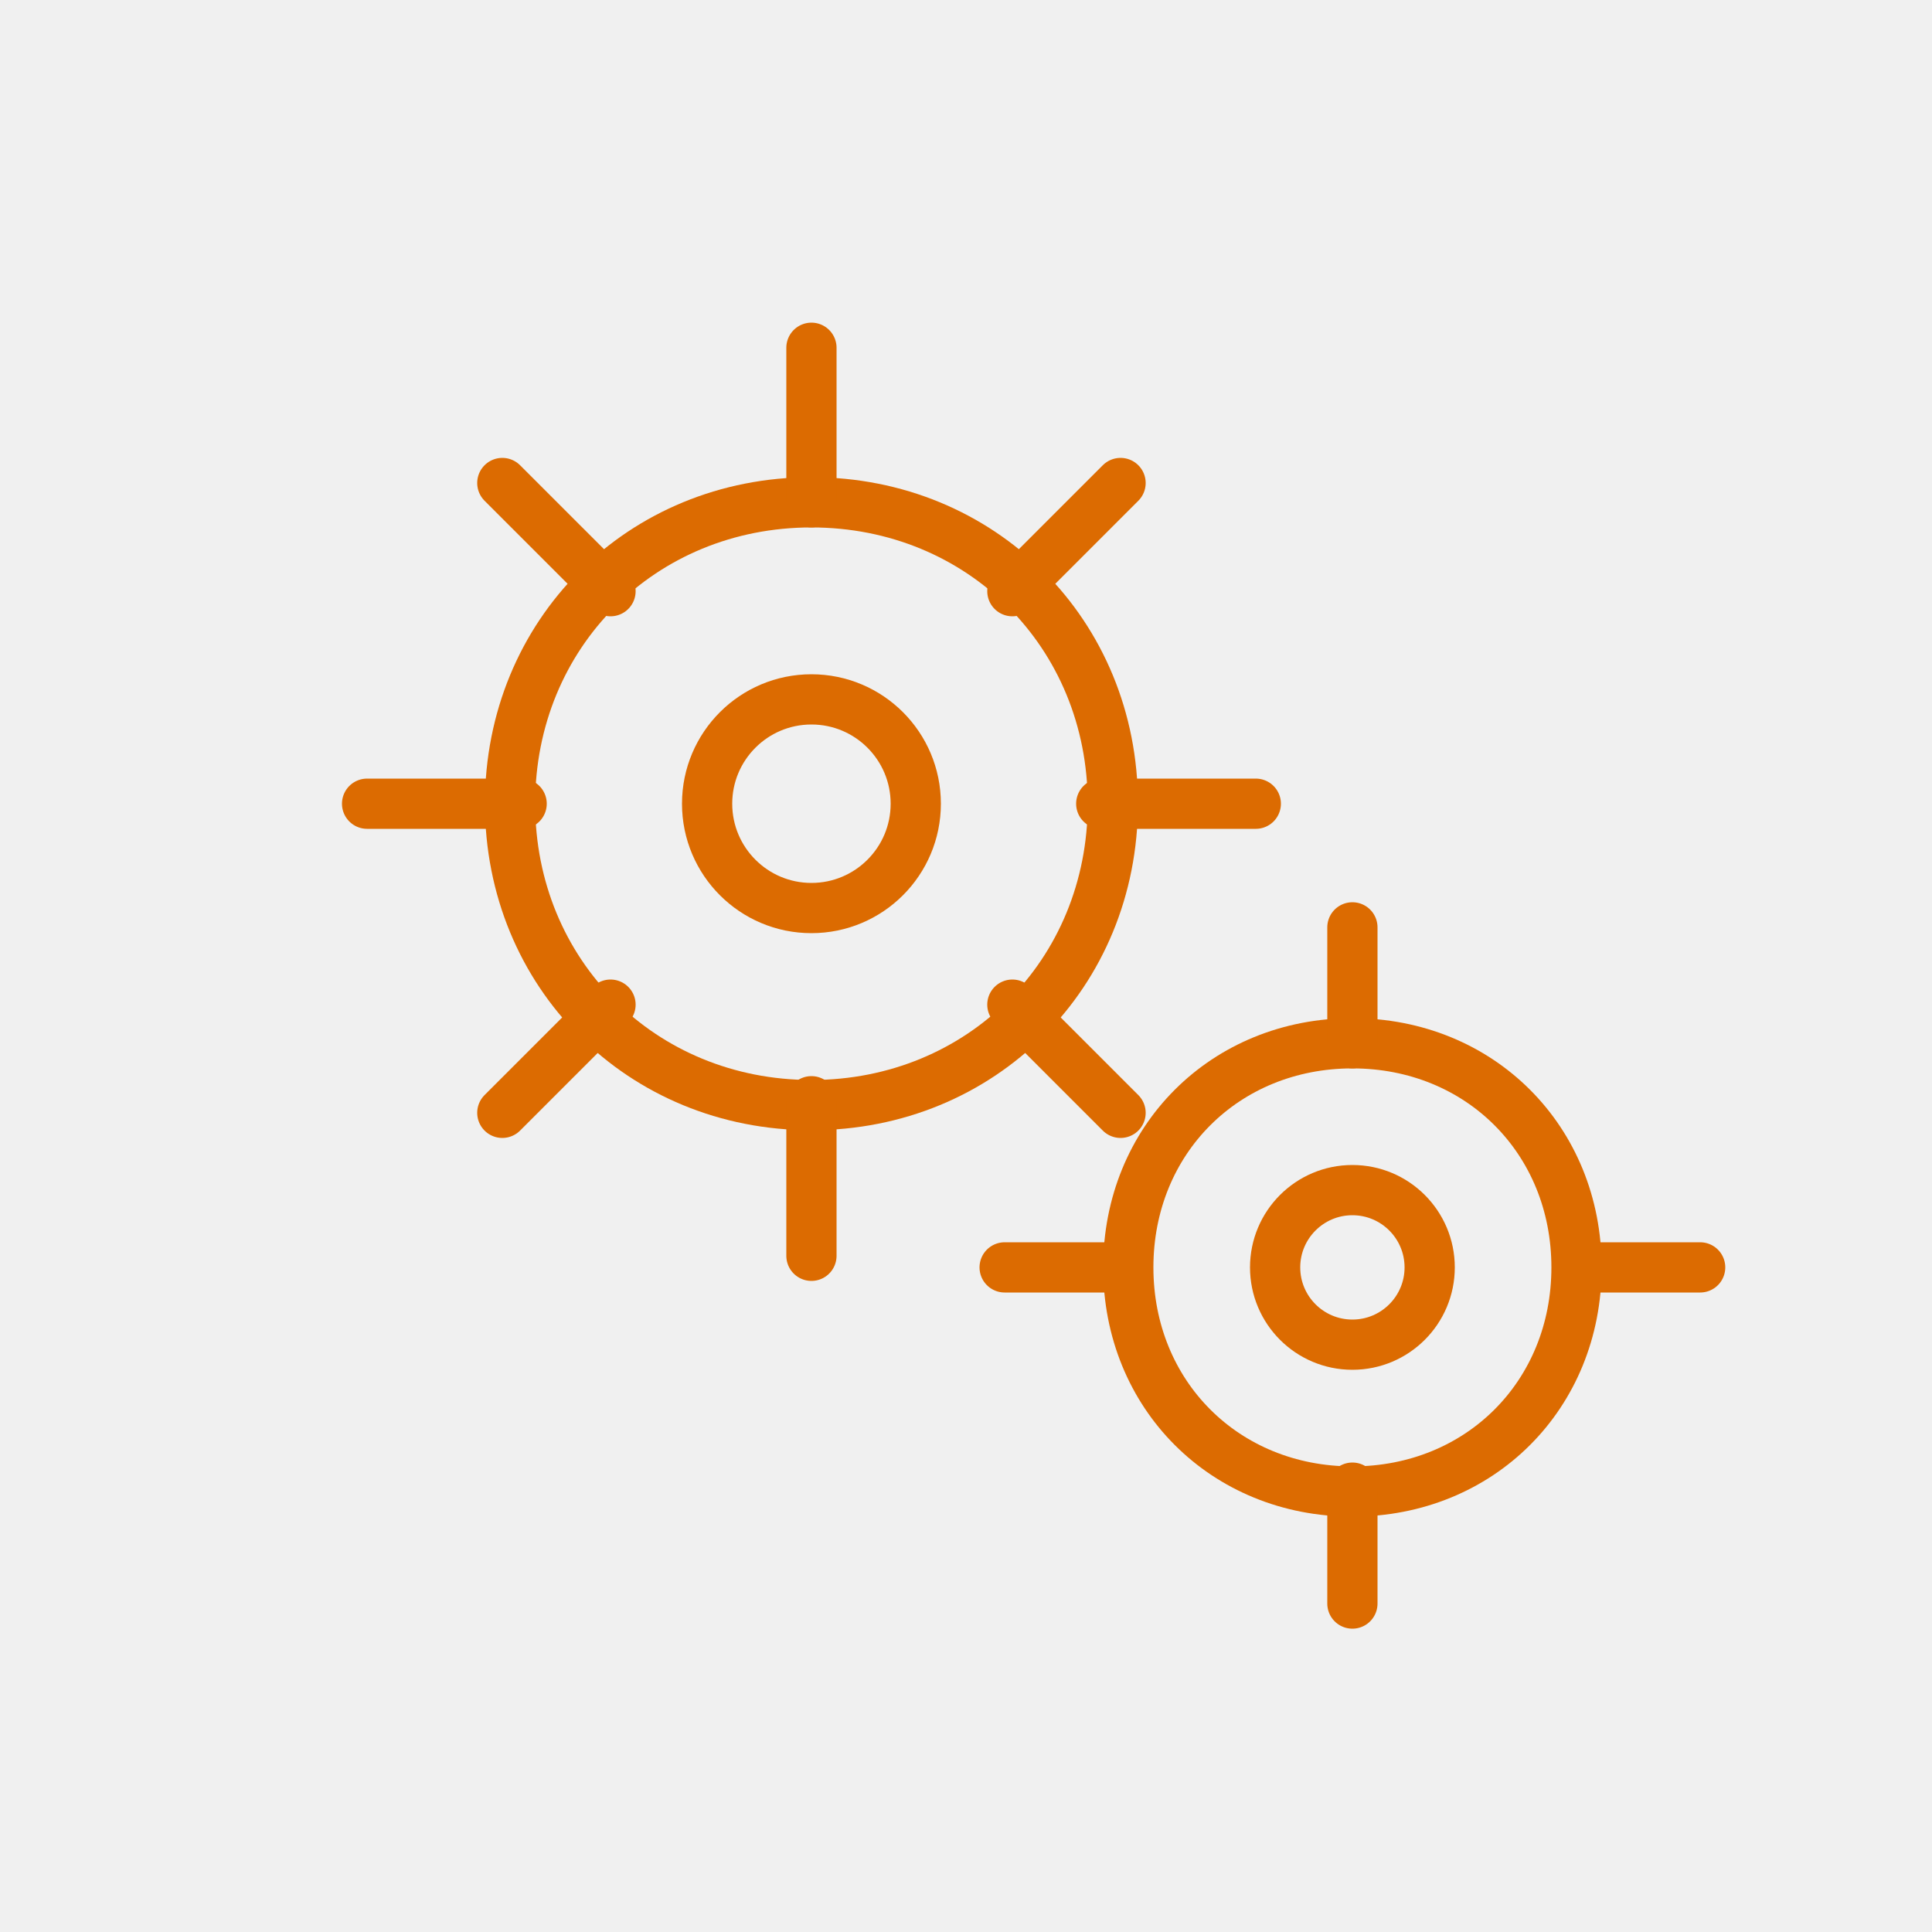
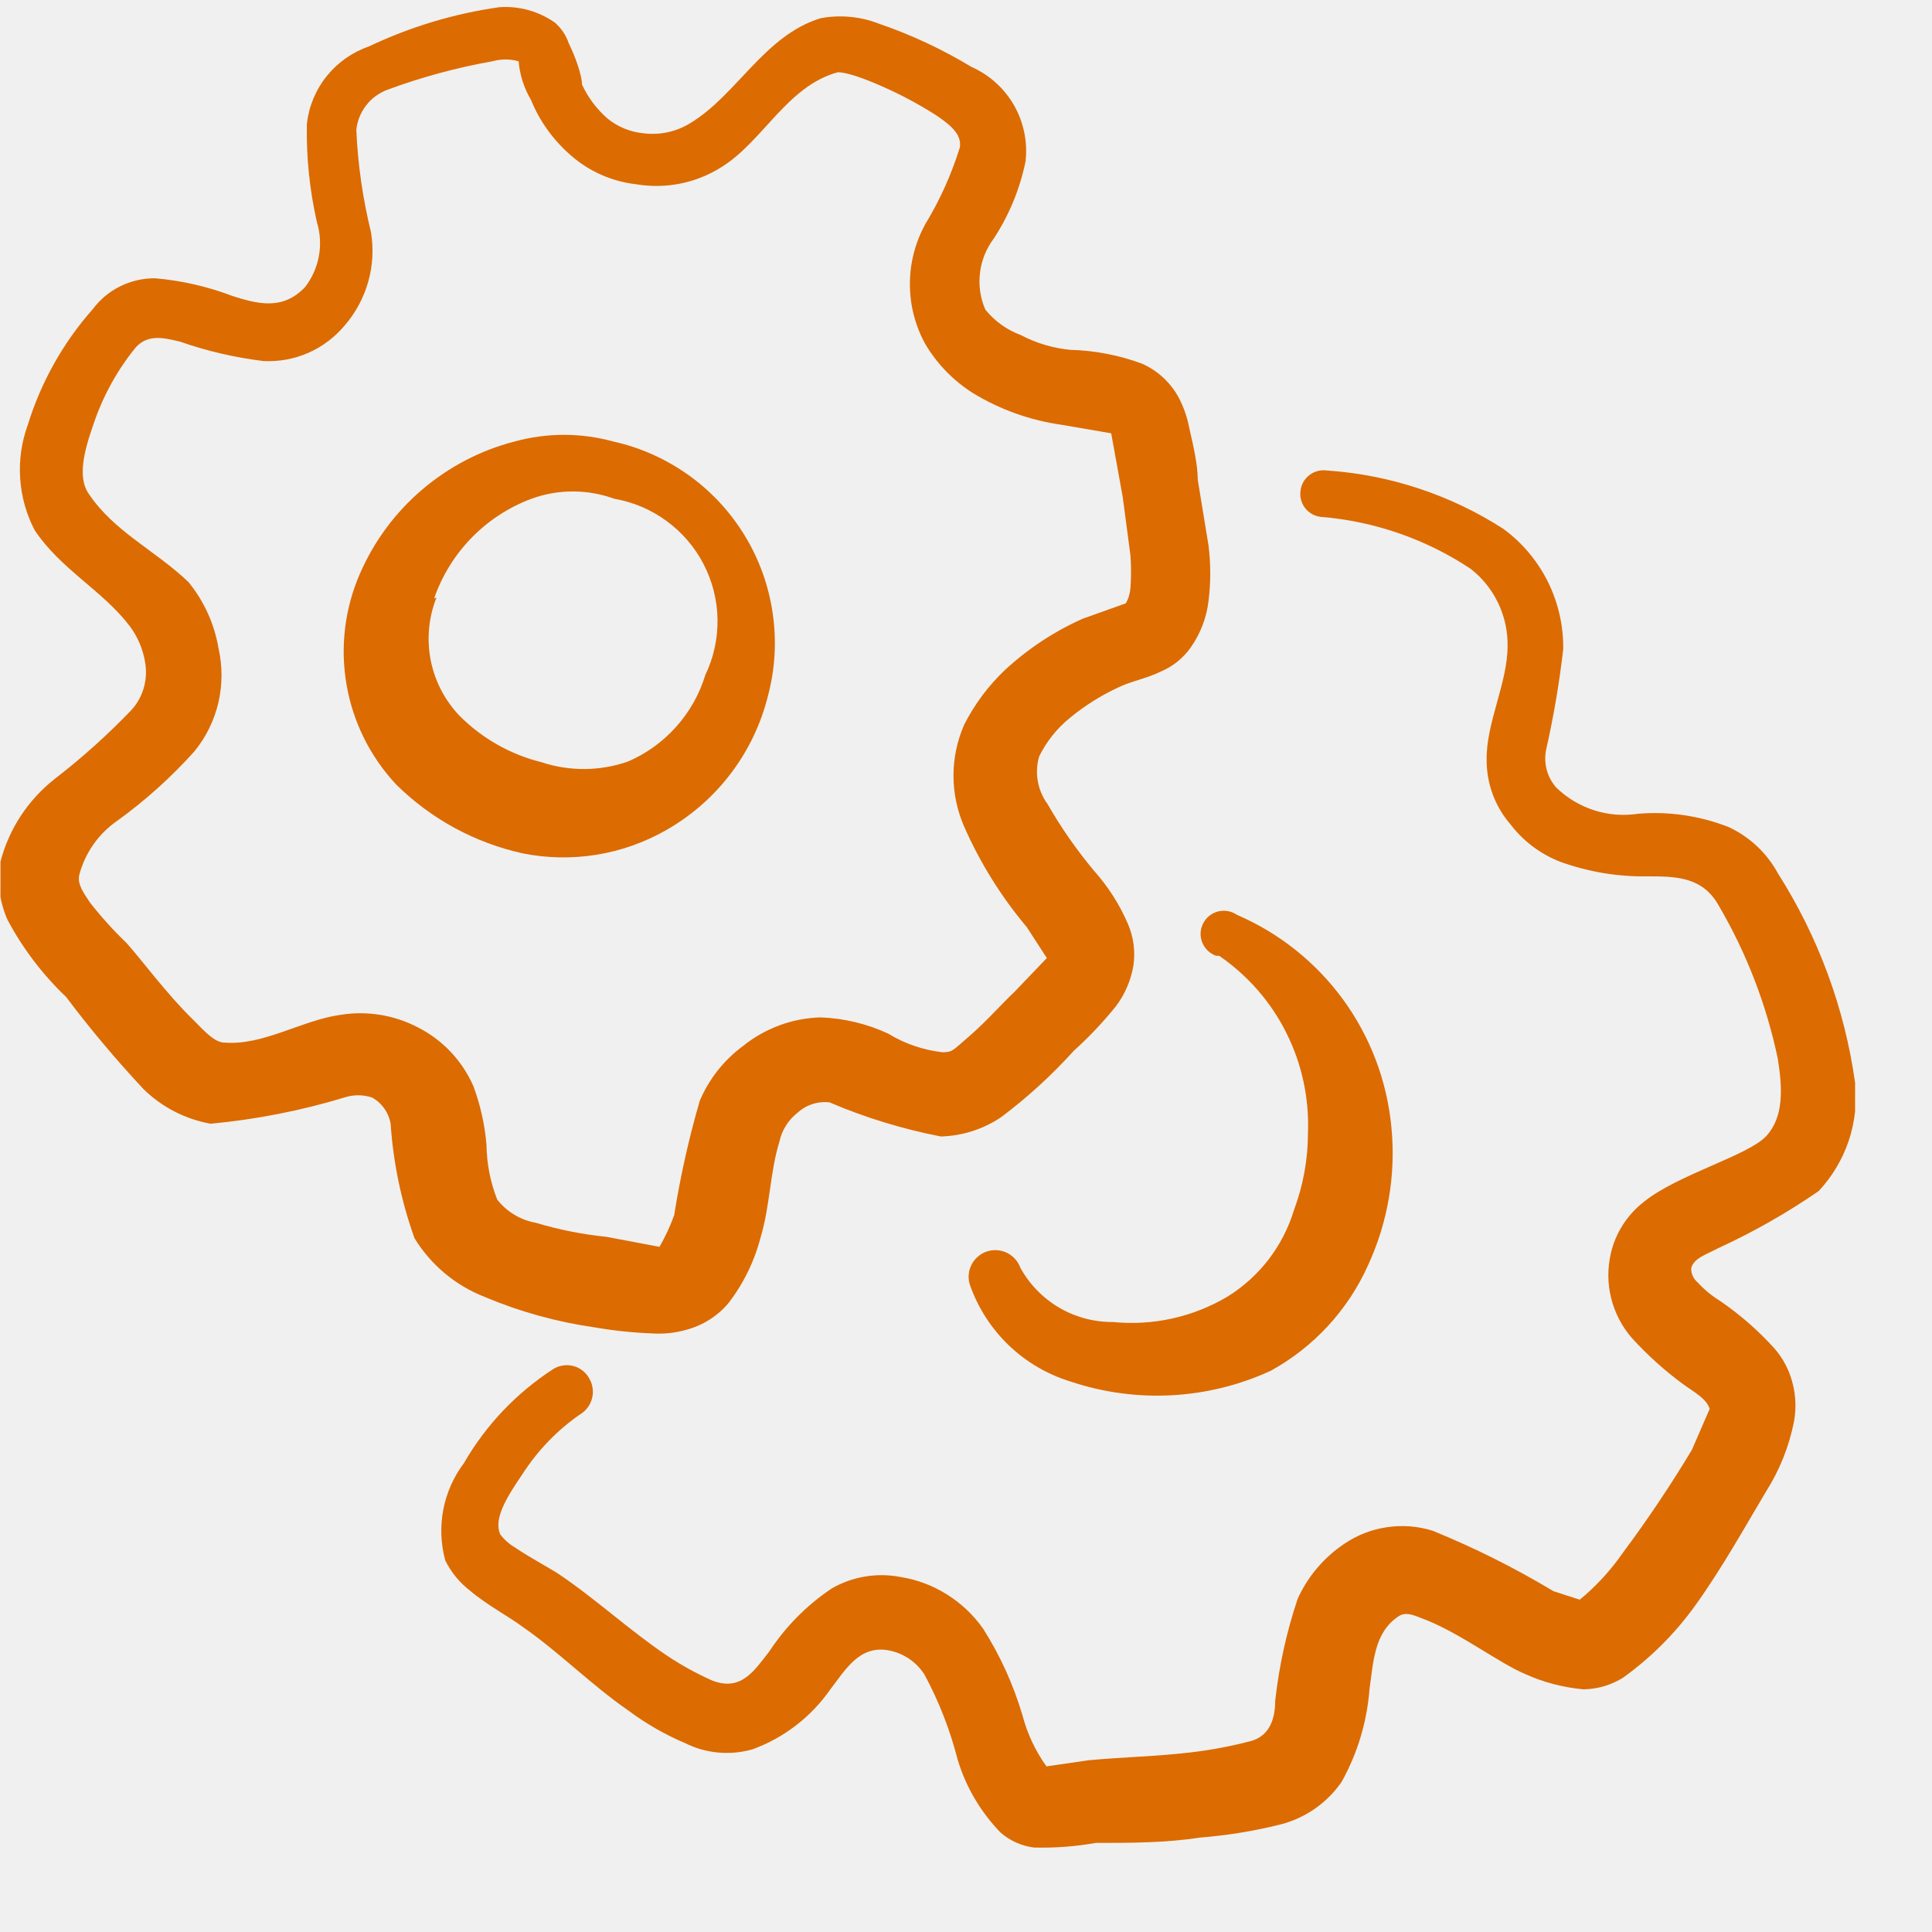
- <svg xmlns="http://www.w3.org/2000/svg" viewBox="0 0 100 100">
-   <g stroke="#DC6B01" fill="none" stroke-width="2.6" stroke-linecap="round" stroke-linejoin="round">
-     <path d="M42 26c8.8 0 15.6 6.8 15.6 15.6S50.8 57.2 42 57.2 26.4 50.4 26.4 41.6 33.2 26 42 26Z" />
-     <circle cx="42" cy="41.6" r="5.4" />
-     <path d="M42 18v8M42 57v8M19 41.6h8M57 41.6h8M26 25l5.6 5.6M52.4 52l5.6 5.6M58 25l-5.6 5.6M31.6 52 26 57.6" />
-     <path d="M70 54c6.6 0 11.6 5 11.6 11.6S76.6 77.2 70 77.2 58.4 72.2 58.4 65.6 63.4 54 70 54Z" />
-     <circle cx="70" cy="65.6" r="4" />
-     <path d="M70 48v6M70 77v6M52 65.6h6M82 65.6h6" />
+ <svg xmlns="http://www.w3.org/2000/svg" width="25" height="25" viewBox="0 0 25 25" fill="none">
+   <g clip-path="url(#clip0_1030_2574)">
+     <path d="M8.616 10.744C8.943 10.559 9.229 10.309 9.456 10.01C9.683 9.711 9.847 9.369 9.937 9.005C10.03 8.657 10.051 8.295 9.999 7.939C9.948 7.583 9.826 7.241 9.639 6.934C9.452 6.626 9.206 6.36 8.913 6.15C8.621 5.941 8.29 5.792 7.939 5.714C7.52 5.598 7.078 5.598 6.659 5.713C6.217 5.827 5.808 6.041 5.461 6.337C5.114 6.633 4.84 7.004 4.658 7.422C4.461 7.873 4.4 8.372 4.484 8.858C4.567 9.343 4.791 9.793 5.127 10.152C5.578 10.598 6.147 10.907 6.766 11.043C7.399 11.169 8.056 11.063 8.616 10.744ZM5.618 7.743C5.72 7.448 5.886 7.18 6.104 6.957C6.322 6.734 6.586 6.562 6.879 6.453C7.224 6.328 7.603 6.328 7.949 6.454C8.194 6.496 8.426 6.595 8.626 6.742C8.827 6.889 8.991 7.08 9.105 7.301C9.219 7.522 9.281 7.766 9.285 8.015C9.288 8.264 9.235 8.51 9.127 8.734C9.052 8.982 8.923 9.211 8.75 9.404C8.578 9.597 8.365 9.751 8.127 9.854C7.765 9.98 7.371 9.984 7.007 9.863C6.606 9.764 6.239 9.556 5.947 9.263C5.756 9.063 5.626 8.813 5.573 8.542C5.52 8.27 5.546 7.99 5.648 7.733L5.618 7.743Z" fill="#DC6B01" />
+     <path d="M7.683 17.174C7.931 17.218 8.182 17.244 8.433 17.254C8.588 17.265 8.744 17.248 8.893 17.204C9.1 17.147 9.285 17.029 9.424 16.865C9.621 16.61 9.764 16.317 9.844 16.005C9.964 15.605 9.964 15.165 10.085 14.775C10.117 14.624 10.202 14.489 10.325 14.395C10.38 14.345 10.445 14.308 10.516 14.286C10.586 14.263 10.661 14.256 10.735 14.265C11.198 14.463 11.68 14.61 12.175 14.706C12.453 14.698 12.723 14.612 12.955 14.456C13.295 14.2 13.61 13.913 13.895 13.597C14.09 13.421 14.27 13.231 14.435 13.027C14.554 12.872 14.633 12.69 14.666 12.497C14.693 12.314 14.669 12.127 14.596 11.957C14.488 11.705 14.339 11.472 14.156 11.267C13.931 10.998 13.731 10.711 13.557 10.407C13.492 10.319 13.448 10.217 13.429 10.109C13.41 10.002 13.416 9.891 13.447 9.787C13.543 9.593 13.679 9.423 13.847 9.287C14.037 9.131 14.245 9 14.467 8.897C14.627 8.817 14.848 8.777 15.027 8.687C15.181 8.621 15.312 8.514 15.408 8.378C15.533 8.2 15.613 7.994 15.638 7.778C15.668 7.539 15.668 7.297 15.638 7.058L15.499 6.208C15.499 6.008 15.439 5.758 15.389 5.538C15.364 5.405 15.32 5.277 15.259 5.157C15.155 4.958 14.986 4.799 14.78 4.707C14.482 4.596 14.167 4.535 13.85 4.527C13.626 4.505 13.409 4.441 13.21 4.336C13.03 4.27 12.871 4.156 12.75 4.006C12.685 3.857 12.661 3.693 12.681 3.531C12.7 3.37 12.762 3.216 12.86 3.086C13.059 2.782 13.198 2.443 13.271 2.086C13.299 1.835 13.246 1.581 13.121 1.362C12.995 1.142 12.803 0.969 12.571 0.866C12.192 0.637 11.79 0.449 11.372 0.306C11.133 0.213 10.873 0.189 10.622 0.235C9.892 0.455 9.531 1.235 8.931 1.594C8.749 1.707 8.533 1.752 8.321 1.724C8.152 1.707 7.993 1.641 7.861 1.534C7.721 1.412 7.609 1.262 7.531 1.094C7.531 0.974 7.441 0.724 7.361 0.564C7.327 0.459 7.264 0.366 7.182 0.294C6.972 0.146 6.718 0.075 6.462 0.093C5.876 0.176 5.306 0.348 4.771 0.602C4.557 0.676 4.368 0.81 4.227 0.986C4.085 1.163 3.996 1.377 3.971 1.602C3.962 2.029 4.006 2.455 4.1 2.872C4.144 3.014 4.153 3.164 4.127 3.31C4.101 3.456 4.04 3.594 3.95 3.712C3.66 4.022 3.33 3.932 3.01 3.831C2.689 3.708 2.352 3.631 2.01 3.601C1.853 3.599 1.698 3.635 1.557 3.704C1.416 3.773 1.294 3.875 1.2 4.001C0.816 4.435 0.53 4.946 0.359 5.5C0.279 5.721 0.245 5.955 0.261 6.19C0.276 6.424 0.34 6.652 0.448 6.86C0.788 7.37 1.328 7.641 1.678 8.101C1.782 8.239 1.85 8.4 1.878 8.571C1.897 8.679 1.891 8.79 1.862 8.895C1.833 9.001 1.78 9.098 1.707 9.181C1.397 9.505 1.062 9.806 0.707 10.08C0.363 10.351 0.116 10.726 0.006 11.15C-0.039 11.403 -0.008 11.664 0.096 11.9C0.294 12.272 0.55 12.61 0.855 12.9C1.167 13.315 1.501 13.712 1.855 14.091C2.093 14.325 2.396 14.482 2.725 14.541C3.311 14.486 3.891 14.373 4.455 14.202C4.572 14.163 4.698 14.163 4.815 14.202C4.878 14.237 4.932 14.286 4.974 14.345C5.015 14.404 5.043 14.471 5.055 14.543C5.089 15.048 5.193 15.546 5.364 16.023C5.576 16.369 5.896 16.636 6.274 16.783C6.725 16.973 7.199 17.105 7.683 17.174ZM6.125 14.053C5.98 13.724 5.726 13.455 5.405 13.293C5.098 13.133 4.747 13.077 4.405 13.132C3.905 13.202 3.405 13.532 2.905 13.491C2.775 13.491 2.645 13.341 2.505 13.201C2.155 12.861 1.826 12.411 1.636 12.201C1.467 12.039 1.31 11.865 1.166 11.681C1.086 11.56 0.996 11.441 1.026 11.32C1.101 11.036 1.275 10.788 1.517 10.621C1.881 10.358 2.217 10.056 2.517 9.721C2.666 9.538 2.772 9.322 2.826 9.092C2.879 8.862 2.88 8.622 2.828 8.391C2.775 8.076 2.641 7.779 2.438 7.531C2.008 7.121 1.478 6.881 1.149 6.391C0.999 6.18 1.089 5.831 1.209 5.491C1.331 5.127 1.517 4.788 1.76 4.491C1.92 4.321 2.12 4.371 2.33 4.421C2.679 4.543 3.042 4.627 3.409 4.672C3.608 4.682 3.807 4.646 3.989 4.566C4.171 4.486 4.332 4.365 4.46 4.212C4.602 4.048 4.706 3.854 4.765 3.645C4.824 3.436 4.836 3.217 4.8 3.002C4.694 2.57 4.63 2.127 4.611 1.682C4.622 1.567 4.666 1.457 4.737 1.365C4.807 1.273 4.903 1.203 5.011 1.162C5.453 0.999 5.908 0.875 6.371 0.793C6.483 0.762 6.6 0.762 6.711 0.793C6.726 0.97 6.781 1.141 6.871 1.293C6.984 1.571 7.163 1.818 7.391 2.014C7.627 2.22 7.92 2.349 8.231 2.384C8.612 2.449 9.004 2.371 9.331 2.165C9.871 1.835 10.181 1.115 10.841 0.935C10.961 0.935 11.181 1.015 11.411 1.116C11.657 1.224 11.895 1.351 12.121 1.496C12.341 1.646 12.441 1.756 12.421 1.906C12.312 2.257 12.161 2.592 11.97 2.906C11.842 3.142 11.774 3.407 11.774 3.676C11.774 3.945 11.841 4.21 11.97 4.446C12.122 4.706 12.335 4.925 12.589 5.086C12.94 5.3 13.332 5.44 13.739 5.497L14.379 5.607L14.529 6.437L14.628 7.187C14.638 7.327 14.638 7.467 14.628 7.607C14.623 7.677 14.603 7.746 14.568 7.807L14.008 8.007C13.641 8.171 13.303 8.394 13.008 8.666C12.791 8.871 12.612 9.111 12.477 9.376C12.386 9.584 12.338 9.809 12.338 10.036C12.338 10.263 12.385 10.488 12.476 10.696C12.683 11.166 12.956 11.604 13.286 11.996L13.546 12.397L13.126 12.836C12.965 12.986 12.765 13.216 12.545 13.406C12.325 13.596 12.325 13.616 12.195 13.616C11.947 13.588 11.708 13.506 11.495 13.376C11.219 13.247 10.92 13.176 10.615 13.165C10.251 13.176 9.899 13.306 9.615 13.535C9.368 13.717 9.175 13.962 9.055 14.244C8.914 14.73 8.803 15.225 8.724 15.724C8.673 15.866 8.609 16.003 8.534 16.134L7.844 16.004C7.536 15.973 7.231 15.912 6.934 15.823C6.736 15.788 6.558 15.681 6.434 15.523C6.345 15.297 6.298 15.056 6.295 14.813C6.273 14.553 6.216 14.297 6.125 14.053Z" fill="#DC6B01" />
+     <path d="M15.776 12.368C16.145 12.621 16.445 12.964 16.645 13.365C16.846 13.765 16.942 14.21 16.925 14.658C16.925 15 16.864 15.338 16.744 15.658C16.603 16.124 16.297 16.522 15.884 16.778C15.438 17.043 14.919 17.158 14.403 17.107C14.159 17.109 13.918 17.045 13.707 16.922C13.496 16.798 13.322 16.62 13.204 16.406C13.173 16.32 13.11 16.25 13.027 16.21C12.945 16.171 12.85 16.166 12.764 16.196C12.678 16.227 12.607 16.29 12.568 16.373C12.528 16.455 12.523 16.55 12.554 16.636C12.659 16.93 12.831 17.195 13.056 17.411C13.282 17.626 13.555 17.786 13.853 17.877C14.703 18.162 15.629 18.112 16.443 17.738C17.001 17.431 17.444 16.95 17.704 16.369C17.96 15.812 18.064 15.198 18.005 14.589C17.949 13.993 17.735 13.423 17.383 12.939C17.031 12.455 16.556 12.075 16.006 11.838C15.971 11.814 15.931 11.797 15.889 11.79C15.847 11.782 15.804 11.784 15.762 11.794C15.721 11.805 15.682 11.824 15.649 11.85C15.615 11.877 15.588 11.911 15.569 11.949C15.549 11.987 15.538 12.028 15.536 12.071C15.534 12.114 15.541 12.156 15.557 12.196C15.573 12.236 15.597 12.271 15.628 12.301C15.659 12.331 15.695 12.353 15.736 12.368L15.776 12.368Z" fill="#DC6B01" />
+     <path d="M22.234 16.151C22.688 15.943 23.123 15.695 23.534 15.412C23.708 15.226 23.84 15.004 23.922 14.763C24.003 14.521 24.031 14.265 24.005 14.012C23.87 13.047 23.529 12.123 23.006 11.301C22.863 11.038 22.639 10.827 22.366 10.701C21.995 10.556 21.595 10.497 21.197 10.53C21.006 10.559 20.811 10.544 20.627 10.485C20.443 10.425 20.275 10.325 20.137 10.19C20.079 10.124 20.037 10.045 20.014 9.96C19.992 9.875 19.989 9.786 20.007 9.7C20.104 9.271 20.178 8.837 20.228 8.4C20.232 8.096 20.163 7.796 20.028 7.525C19.892 7.254 19.694 7.018 19.448 6.84C18.764 6.401 17.98 6.143 17.169 6.088C17.129 6.083 17.089 6.085 17.051 6.095C17.012 6.105 16.976 6.123 16.944 6.147C16.913 6.171 16.886 6.201 16.866 6.236C16.846 6.271 16.834 6.309 16.829 6.348C16.823 6.388 16.825 6.428 16.835 6.466C16.845 6.505 16.863 6.541 16.887 6.573C16.911 6.604 16.942 6.631 16.976 6.651C17.011 6.671 17.049 6.683 17.088 6.688C17.782 6.744 18.449 6.975 19.028 7.359C19.18 7.477 19.303 7.629 19.386 7.803C19.469 7.976 19.511 8.167 19.508 8.36C19.508 8.84 19.227 9.359 19.237 9.839C19.237 10.144 19.347 10.439 19.547 10.669C19.712 10.885 19.933 11.051 20.186 11.15C20.552 11.283 20.938 11.347 21.326 11.34C21.676 11.341 22.026 11.341 22.236 11.711C22.599 12.328 22.858 13.001 23.005 13.701C23.065 14.081 23.085 14.451 22.855 14.701C22.625 14.951 21.704 15.201 21.274 15.55C21.058 15.717 20.905 15.954 20.844 16.22C20.8 16.41 20.801 16.608 20.848 16.797C20.895 16.987 20.986 17.163 21.113 17.31C21.318 17.536 21.546 17.741 21.793 17.921C21.933 18.021 22.083 18.101 22.123 18.231L21.893 18.761C21.618 19.218 21.321 19.662 21.002 20.09C20.844 20.318 20.656 20.524 20.442 20.7L20.102 20.59C19.603 20.29 19.081 20.029 18.542 19.809C18.35 19.748 18.147 19.732 17.948 19.762C17.748 19.791 17.558 19.865 17.392 19.979C17.13 20.155 16.922 20.401 16.792 20.688C16.648 21.116 16.551 21.559 16.501 22.008C16.501 22.238 16.431 22.458 16.191 22.528C15.931 22.596 15.667 22.646 15.401 22.677C14.971 22.727 14.531 22.737 14.091 22.777L13.541 22.857C13.398 22.657 13.293 22.434 13.231 22.197C13.114 21.801 12.943 21.424 12.722 21.076C12.597 20.898 12.438 20.748 12.255 20.633C12.071 20.517 11.866 20.44 11.652 20.406C11.347 20.347 11.031 20.4 10.762 20.555C10.439 20.771 10.164 21.05 9.951 21.375C9.761 21.615 9.591 21.895 9.211 21.744C9.009 21.654 8.816 21.547 8.631 21.424C8.141 21.094 7.702 20.684 7.222 20.363C7.082 20.273 6.852 20.153 6.662 20.023C6.588 19.98 6.524 19.922 6.472 19.853C6.382 19.643 6.572 19.353 6.762 19.073C6.956 18.771 7.208 18.509 7.503 18.304C7.542 18.281 7.576 18.251 7.603 18.215C7.63 18.179 7.65 18.138 7.661 18.094C7.673 18.05 7.675 18.005 7.668 17.96C7.662 17.915 7.646 17.872 7.623 17.834C7.601 17.795 7.572 17.761 7.537 17.734C7.502 17.707 7.462 17.687 7.419 17.676C7.376 17.665 7.331 17.662 7.287 17.669C7.243 17.675 7.201 17.69 7.163 17.713C6.685 18.022 6.287 18.44 6.003 18.933C5.869 19.111 5.778 19.317 5.736 19.535C5.695 19.753 5.703 19.978 5.762 20.193C5.838 20.345 5.947 20.479 6.082 20.583C6.292 20.763 6.592 20.923 6.751 21.043C7.231 21.373 7.651 21.804 8.131 22.134C8.357 22.303 8.602 22.444 8.861 22.554C9.133 22.691 9.448 22.72 9.741 22.635C10.145 22.487 10.494 22.218 10.741 21.865C10.941 21.605 11.121 21.285 11.501 21.356C11.595 21.374 11.684 21.411 11.763 21.464C11.842 21.517 11.909 21.586 11.961 21.666C12.149 22.014 12.293 22.383 12.391 22.766C12.498 23.123 12.69 23.449 12.95 23.716C13.072 23.821 13.221 23.887 13.38 23.907C13.648 23.914 13.916 23.894 14.18 23.847C14.64 23.847 15.08 23.847 15.53 23.778C15.867 23.751 16.202 23.698 16.53 23.618C16.867 23.542 17.164 23.342 17.36 23.058C17.566 22.689 17.689 22.28 17.721 21.859C17.771 21.509 17.781 21.129 18.091 20.919C18.202 20.839 18.331 20.919 18.471 20.969C18.931 21.159 19.401 21.52 19.731 21.66C19.971 21.769 20.228 21.836 20.491 21.86C20.672 21.857 20.848 21.805 21.001 21.71C21.359 21.453 21.674 21.139 21.932 20.781C22.292 20.281 22.612 19.701 22.852 19.301C23.027 19.026 23.149 18.721 23.213 18.401C23.252 18.197 23.234 17.986 23.163 17.791C23.118 17.667 23.05 17.551 22.963 17.451C22.752 17.217 22.514 17.009 22.253 16.831C22.146 16.765 22.049 16.684 21.964 16.591C21.938 16.569 21.917 16.541 21.904 16.51C21.89 16.479 21.883 16.445 21.884 16.411C21.914 16.281 22.084 16.231 22.234 16.151Z" fill="#DC6B01" />
  </g>
+   <defs>
+     <clipPath id="clip0_1030_2574">
+       <rect width="24" height="24" fill="white" transform="translate(0.0117336) rotate(0.028012)" />
+     </clipPath>
+   </defs>
</svg>
